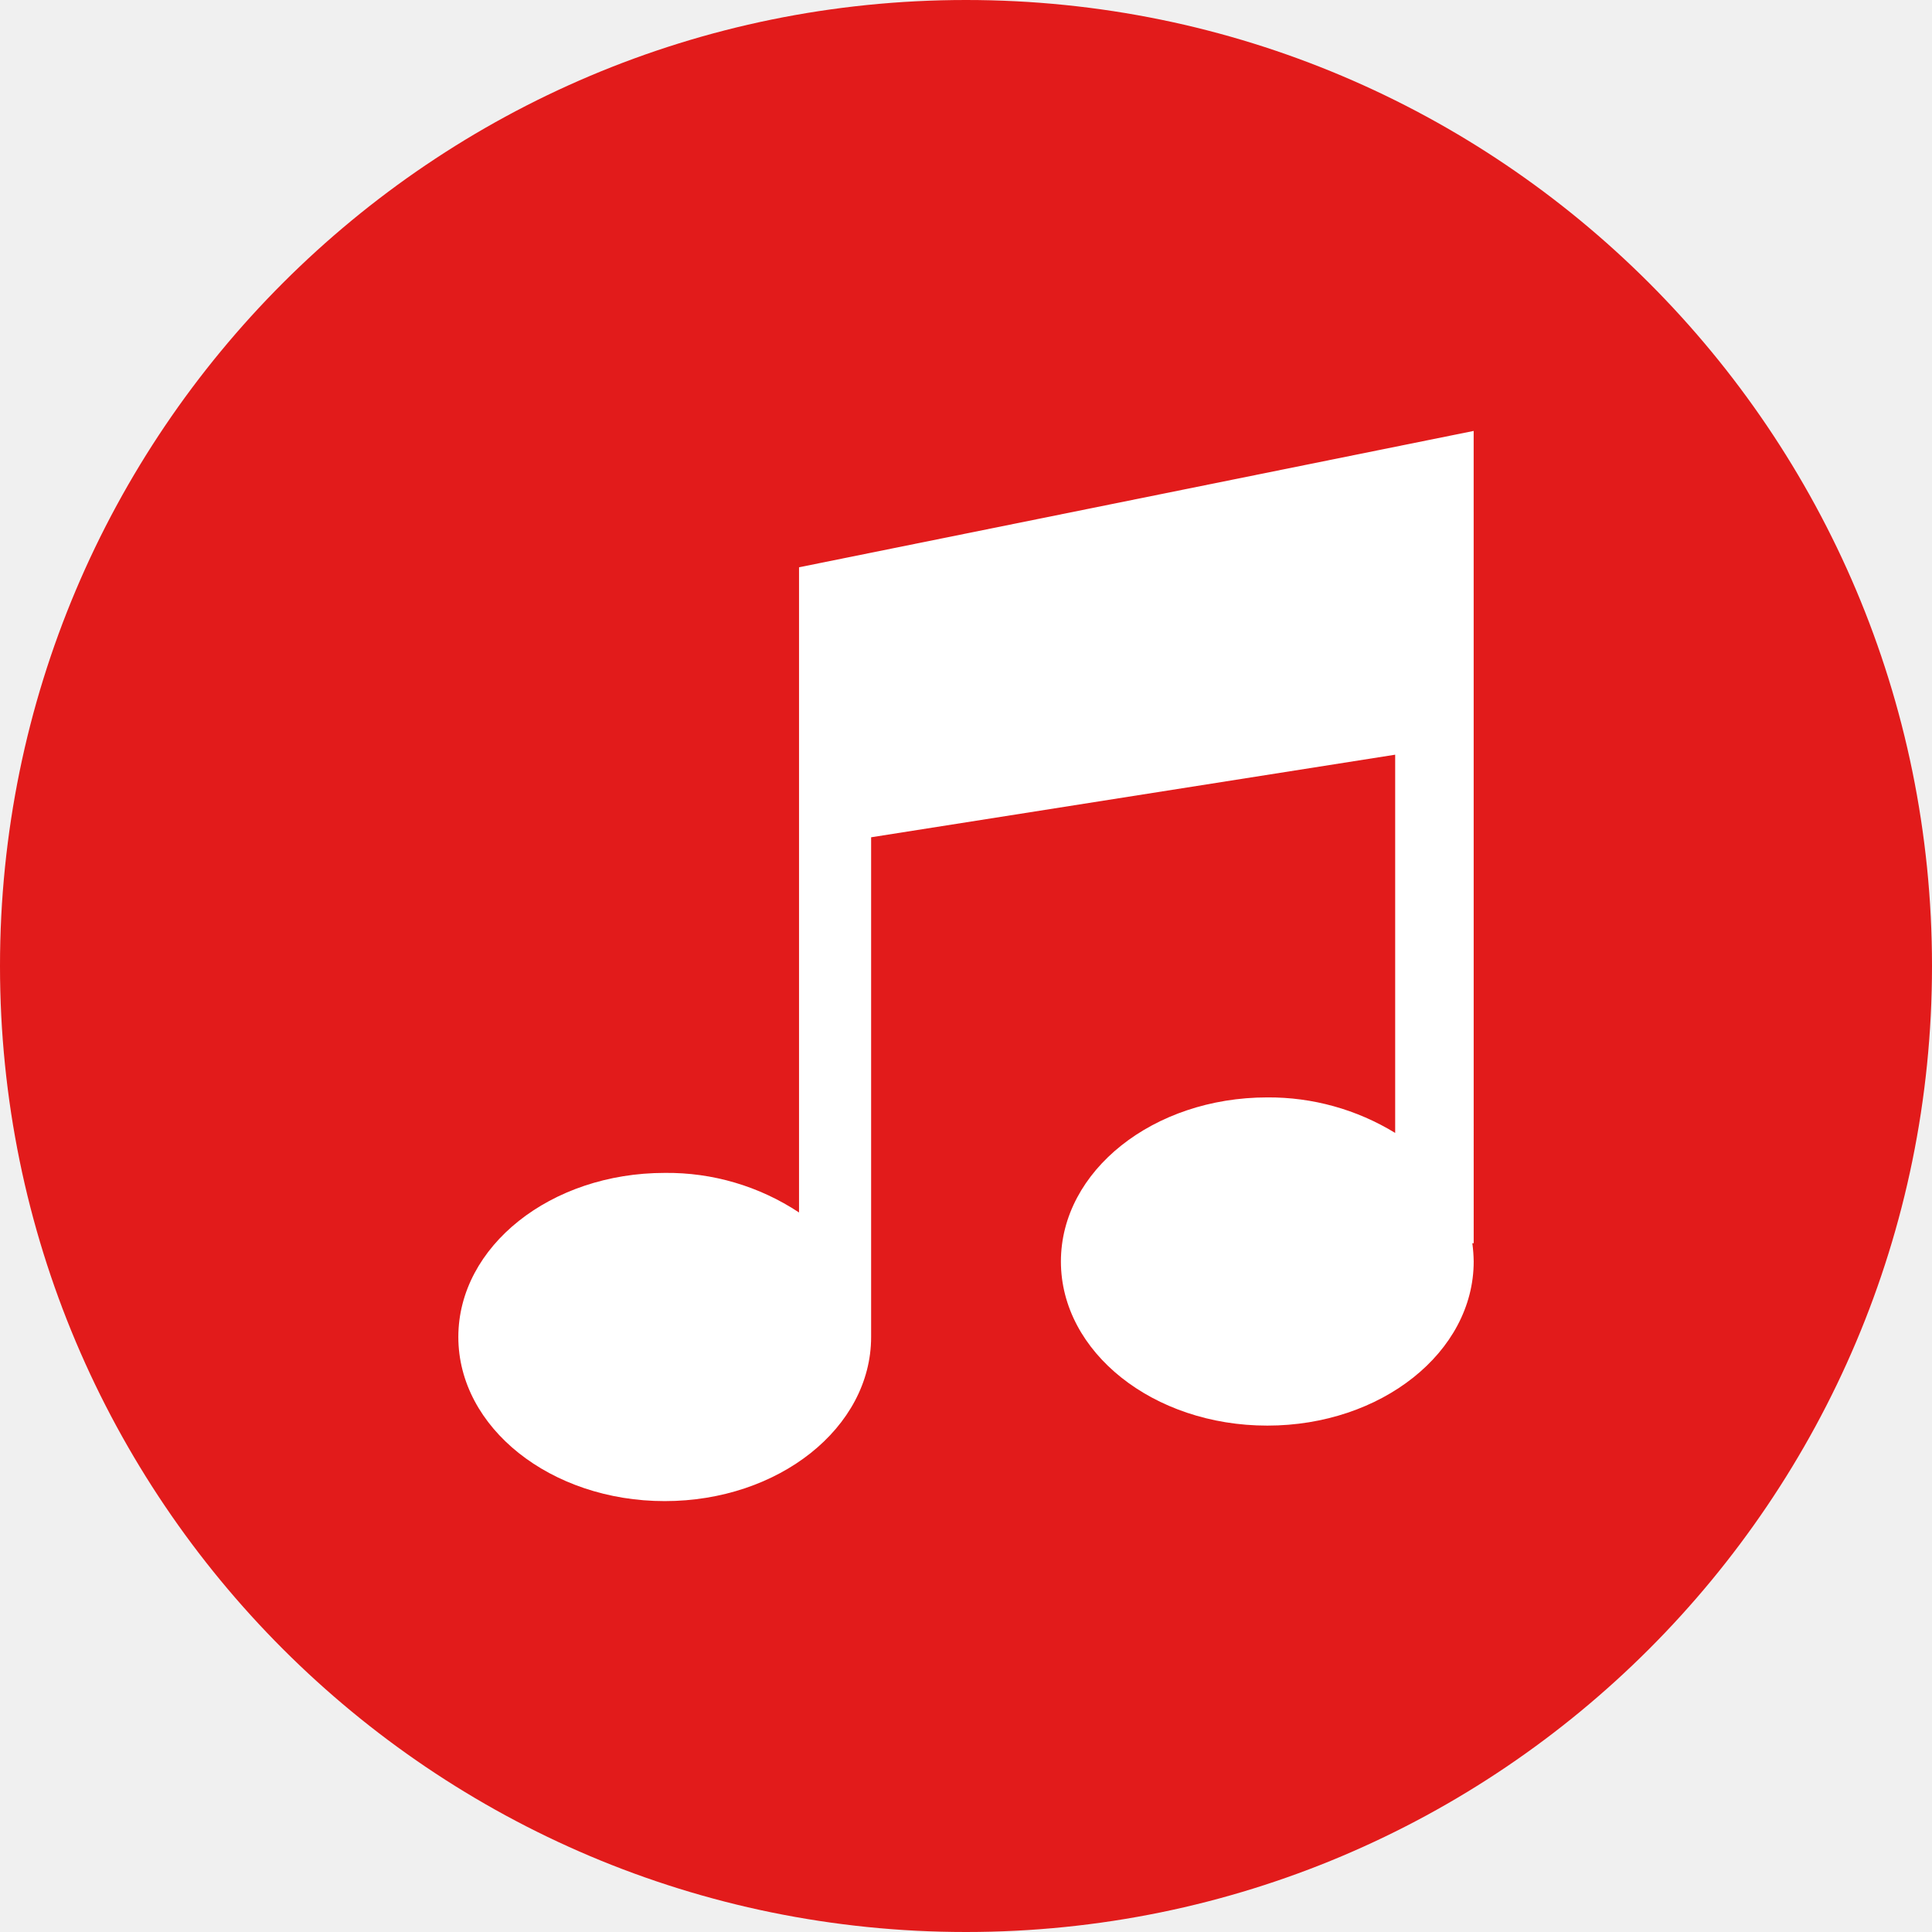
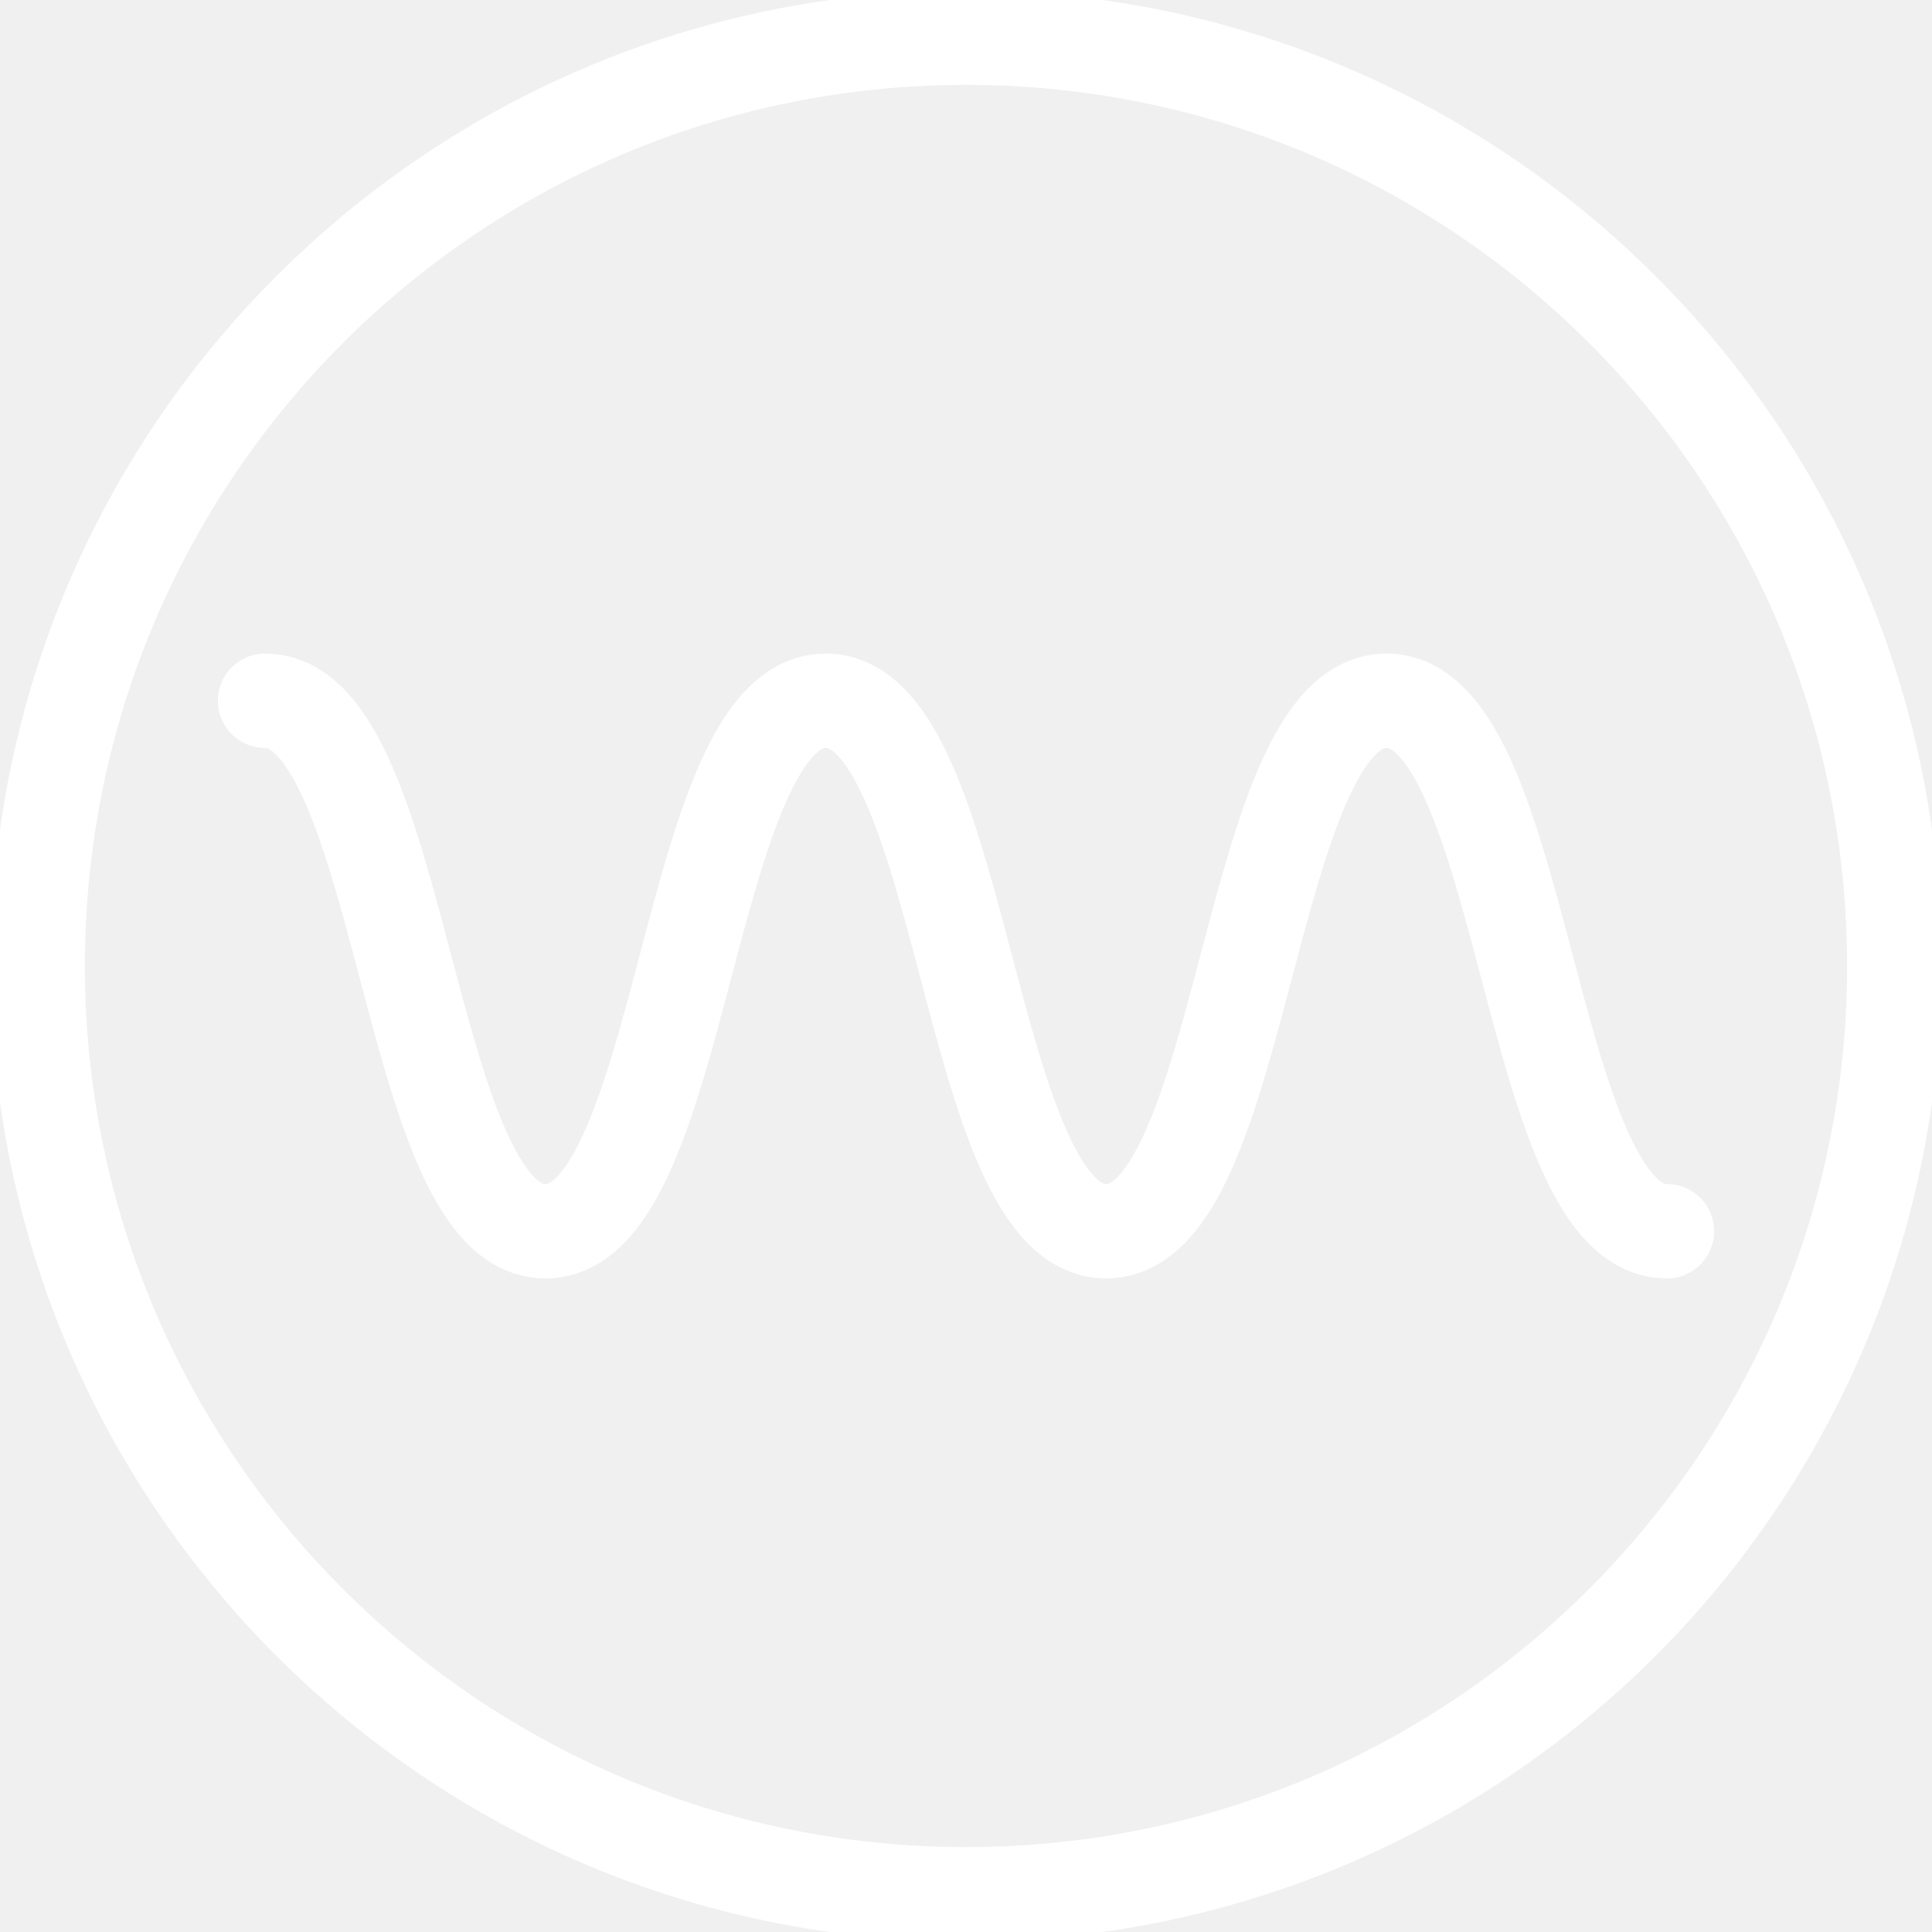
- <svg xmlns="http://www.w3.org/2000/svg" height="800px" width="800px" version="1.1" id="Layer_1" viewBox="0 0 512 512" xml:space="preserve">
-   <path style="fill:#E21B1B;" d="M256,0C114.616,0,0,114.616,0,256s114.616,256,256,256s256-114.616,256-256S397.384,0,256,0z" />
-   <path style="fill:#FFFFFF;" d="M390.536,114.2l-178.784,36.136V321.32c-10.544-6.976-22.944-10.632-35.592-10.488  c-30.216,0-54.696,19.456-54.696,43.488s24.48,43.488,54.696,43.488s54.696-19.456,54.696-43.488V221.888L369.736,200v100.24  c-10.2-6.24-21.936-9.496-33.888-9.416c-30.216,0-54.696,19.456-54.696,43.488s24.48,43.488,54.696,43.488  s54.696-19.456,54.696-43.488c-0.024-1.616-0.144-3.232-0.36-4.84h0.36L390.536,114.2z" />
+ <svg xmlns="http://www.w3.org/2000/svg" width="800px" height="800px" viewBox="0 0 512 512">
+   <defs>
+     <style>.cls-1{fill:none;stroke:white;stroke-linecap:round;stroke-linejoin:round;stroke-width:25px;}</style>
+   </defs>
+   <g data-name="Layer 2" id="Layer_2">
+     <g data-name="E446, Sound, triangle, wave" id="E446_Sound_triangle_wave">
+       <circle class="cls-1" cx="256" cy="256" r="246" />
+       <path class="cls-1" d="M70.24,185.71c37.16,0,37.16,140.58,74.31,140.58s37.14-140.58,74.29-140.58S256,326.29,293.15,326.29s37.15-140.58,74.3-140.58,37.15,140.58,74.31,140.58" />
+     </g>
+   </g>
</svg>
